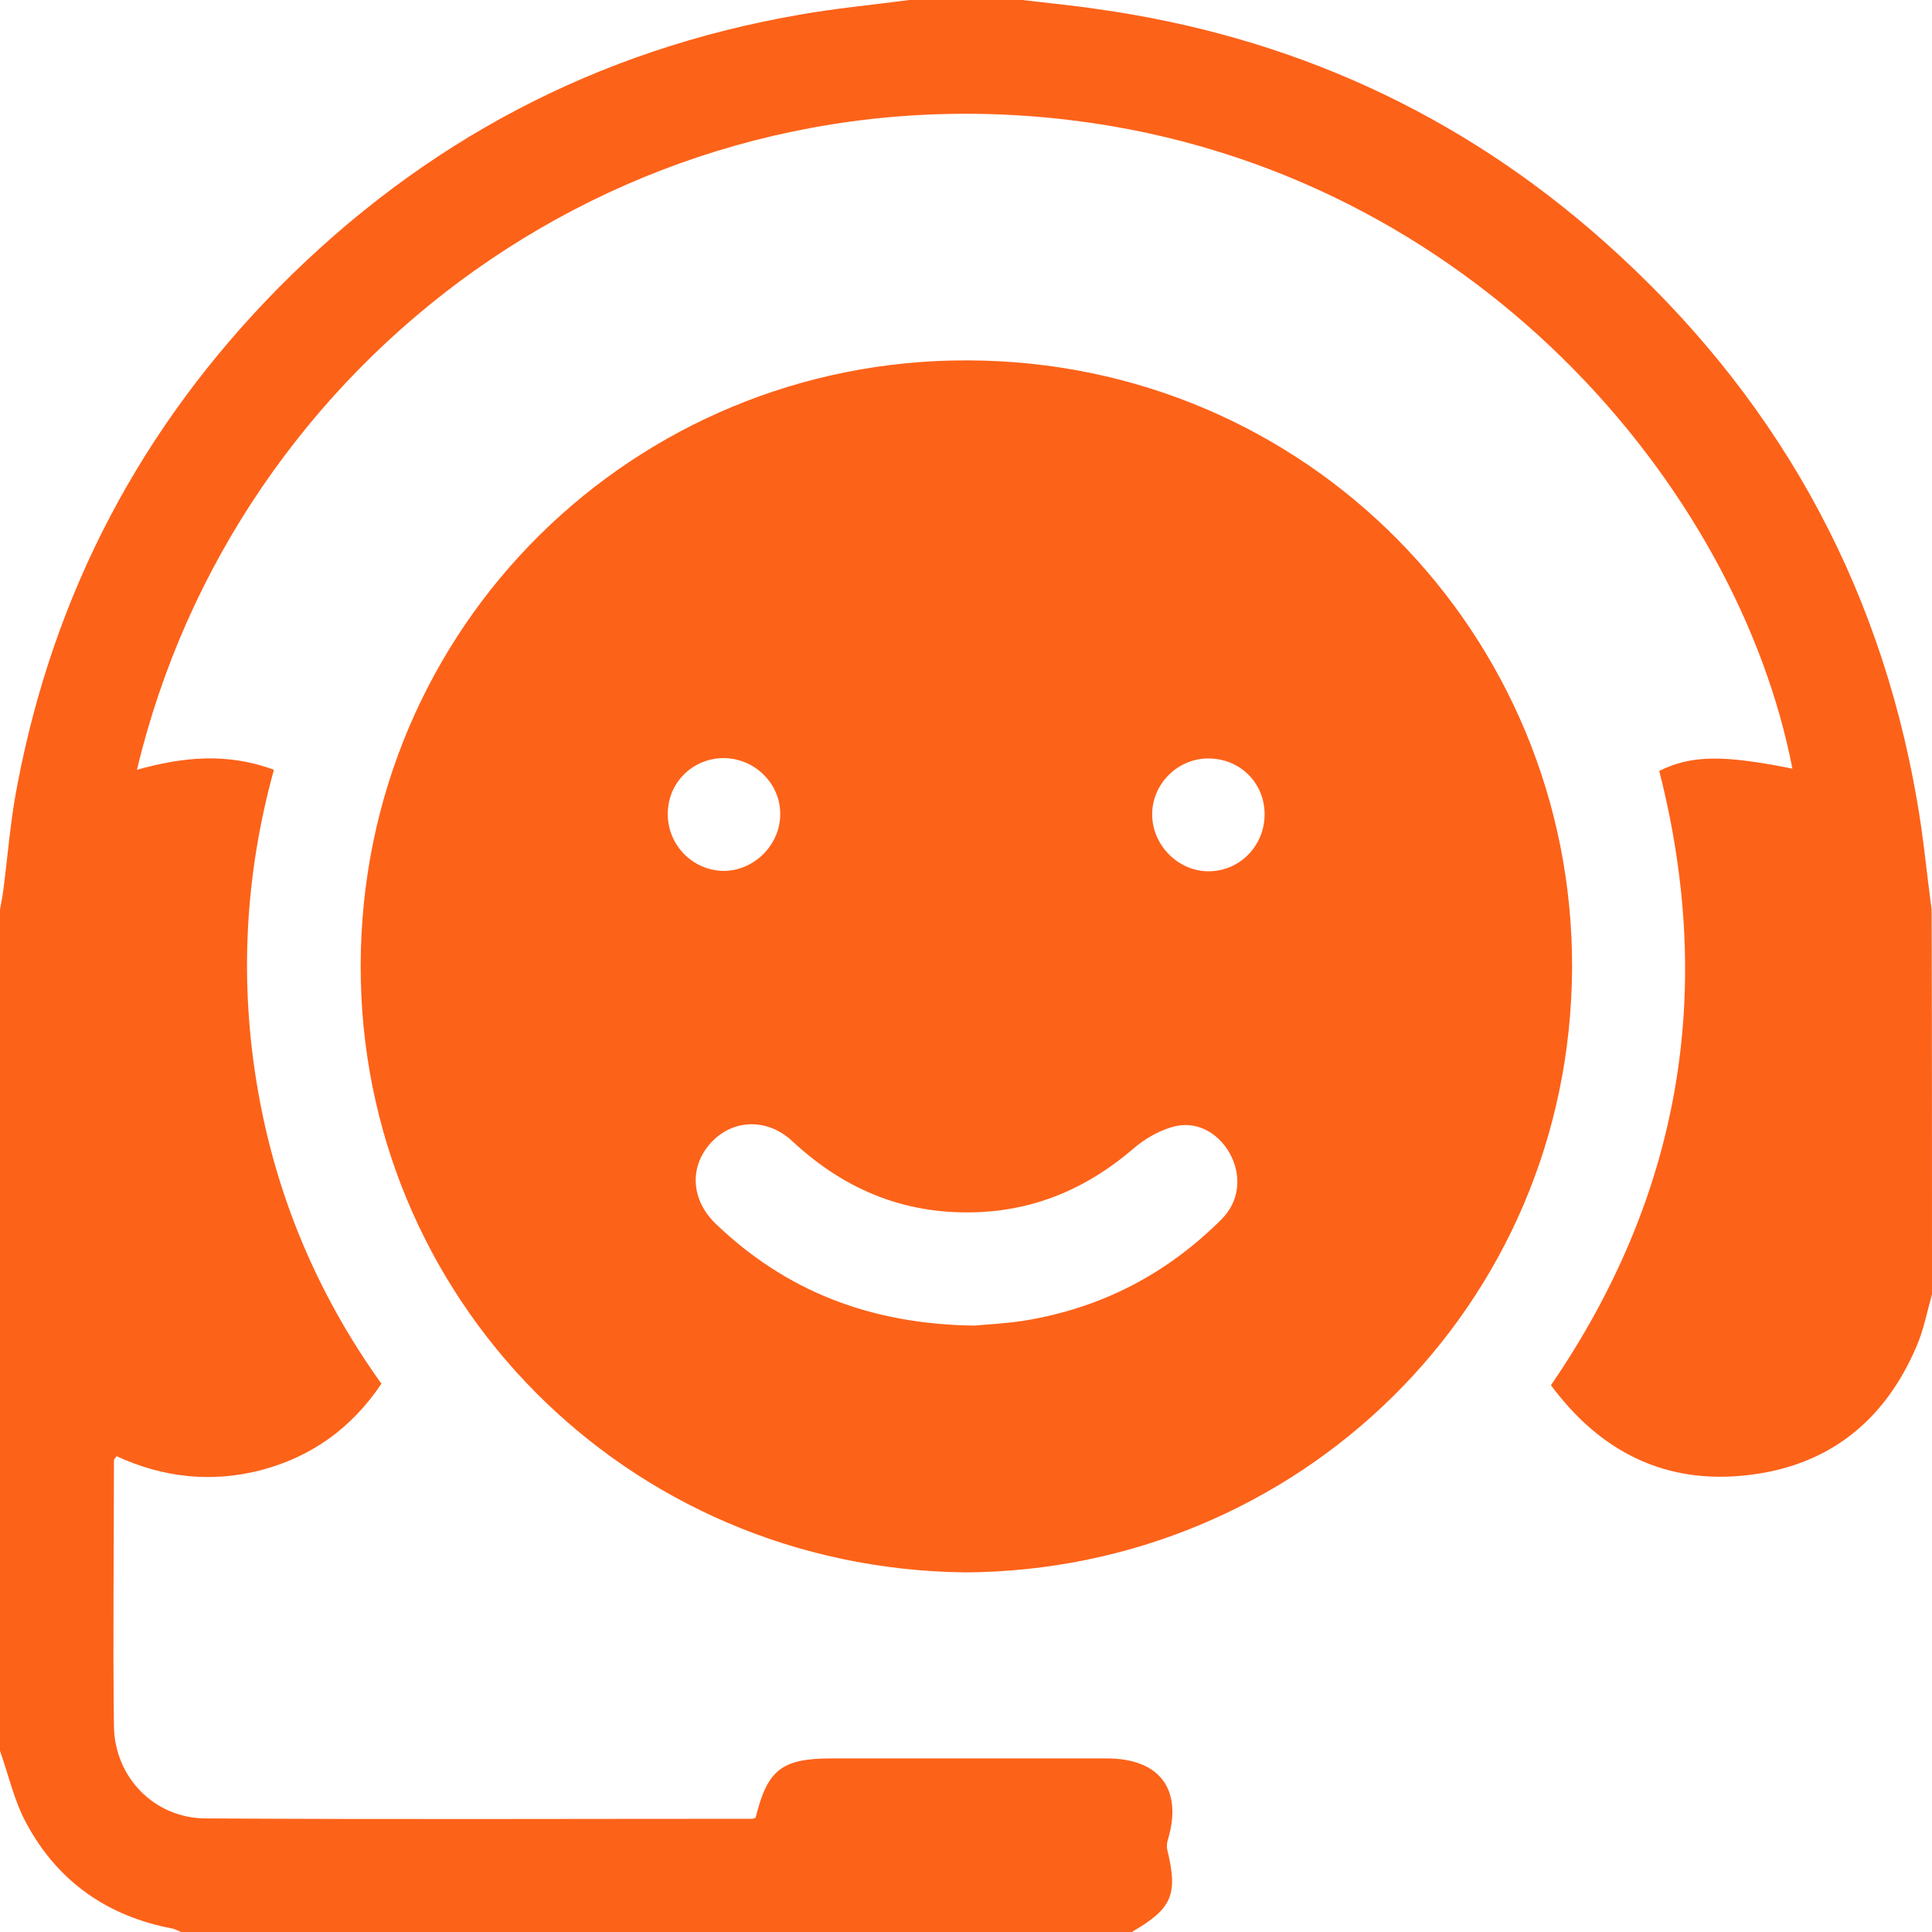
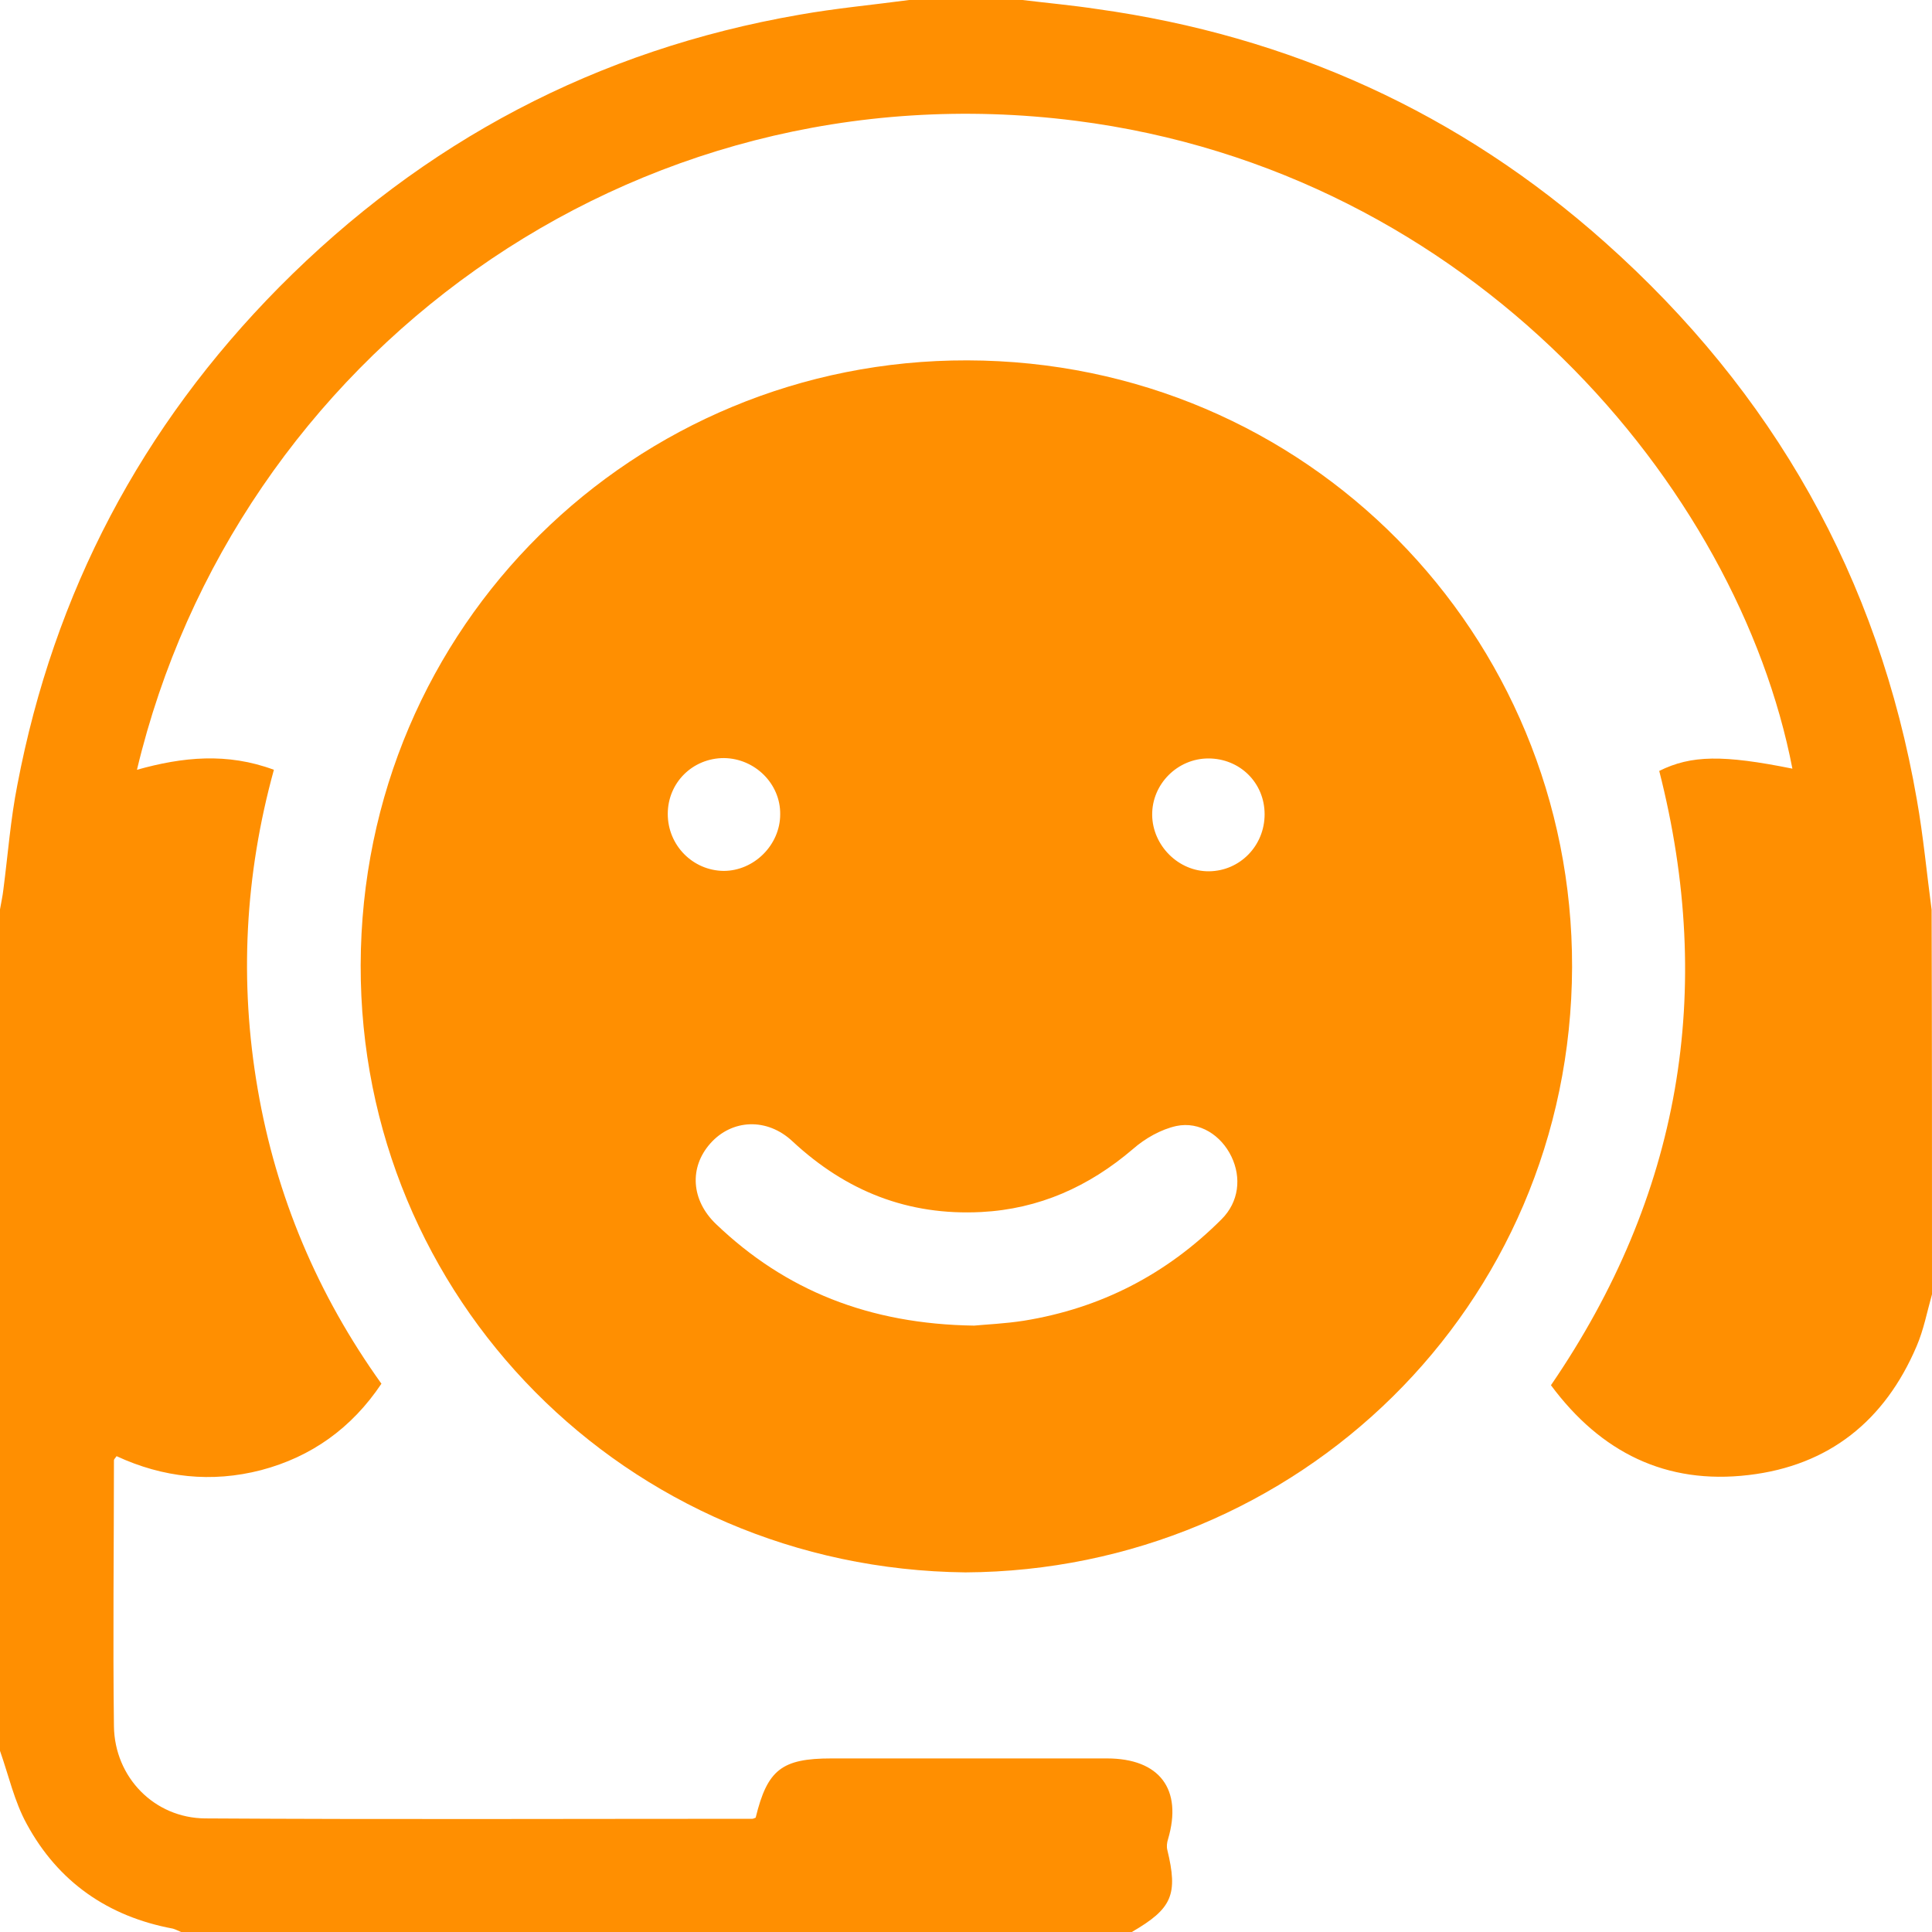
<svg xmlns="http://www.w3.org/2000/svg" width="82" height="82" viewBox="0 0 82 82" fill="none">
-   <path d="M82 54.934C81.792 55.67 81.648 56.439 81.344 57.144C79.998 60.299 77.629 62.205 74.218 62.605C70.711 63.022 67.941 61.644 65.827 58.793C71.32 50.77 72.809 42.073 70.423 32.72C71.784 32.047 73.129 32.031 76.075 32.624C73.77 20.692 62.513 7.271 45.652 5.125C26.725 2.723 9.976 15.199 5.813 32.672C7.75 32.127 9.64 31.935 11.625 32.672C10.392 37.14 10.152 41.673 10.937 46.221C11.721 50.785 13.482 54.95 16.189 58.729C14.924 60.619 13.21 61.836 11.081 62.397C8.983 62.941 6.917 62.717 4.948 61.804C4.884 61.9 4.836 61.932 4.836 61.98C4.836 65.744 4.788 69.508 4.836 73.272C4.868 75.434 6.549 77.163 8.711 77.179C16.445 77.227 24.195 77.195 31.929 77.195C31.977 77.195 32.025 77.163 32.073 77.147C32.569 75.113 33.178 74.633 35.291 74.633C39.183 74.633 43.09 74.633 46.981 74.633C49.222 74.633 50.199 75.946 49.575 78.06C49.527 78.204 49.511 78.38 49.543 78.509C50.007 80.415 49.751 81.007 48.038 82C34.587 82 21.137 82 7.686 82C7.574 81.952 7.446 81.888 7.334 81.856C4.58 81.343 2.466 79.87 1.137 77.419C0.608 76.459 0.368 75.353 0 74.312C0 62.413 0 50.497 0 38.598C0.048 38.309 0.112 38.037 0.144 37.749C0.336 36.275 0.448 34.77 0.737 33.312C2.29 25.145 6.005 18.098 11.849 12.188C17.982 6.006 25.332 2.114 33.931 0.625C35.468 0.352 37.037 0.208 38.59 0C40.191 0 41.793 0 43.394 0C44.451 0.128 45.508 0.224 46.564 0.384C54.731 1.521 61.952 4.789 68.117 10.282C75.259 16.64 79.726 24.52 81.359 33.953C81.632 35.491 81.776 37.06 81.984 38.614C82 44.043 82 49.488 82 54.934Z" fill="#FD6219" />
-   <path d="M40.976 66.737C26.533 66.577 15.276 55.062 15.308 40.968C15.34 26.538 26.949 15.263 41.056 15.295C55.483 15.327 66.756 26.938 66.724 41.048C66.676 55.494 55.051 66.657 40.976 66.737ZM41.344 56.263C41.825 56.215 42.642 56.183 43.458 56.055C46.725 55.526 49.511 54.085 51.849 51.747C52.585 51.01 52.697 49.985 52.265 49.088C51.833 48.191 50.92 47.583 49.927 47.791C49.271 47.935 48.598 48.319 48.086 48.768C46.212 50.369 44.099 51.314 41.649 51.442C38.542 51.602 35.916 50.561 33.642 48.447C32.554 47.422 31.064 47.502 30.152 48.527C29.239 49.552 29.335 50.946 30.392 51.955C33.338 54.773 36.893 56.199 41.344 56.263ZM30.728 32.175C29.399 32.175 28.342 33.217 28.342 34.546C28.342 35.875 29.399 36.948 30.712 36.964C32.009 36.964 33.114 35.859 33.114 34.562C33.13 33.264 32.041 32.191 30.728 32.175ZM53.674 34.562C53.674 33.217 52.617 32.191 51.288 32.191C49.975 32.191 48.886 33.281 48.902 34.594C48.918 35.891 50.023 36.996 51.32 36.98C52.633 36.964 53.674 35.891 53.674 34.562Z" fill="#FD6219" />
+   <path d="M82 54.934C81.792 55.67 81.648 56.439 81.344 57.144C79.998 60.299 77.629 62.205 74.218 62.605C70.711 63.022 67.941 61.644 65.827 58.793C71.32 50.77 72.809 42.073 70.423 32.72C71.784 32.047 73.129 32.031 76.075 32.624C73.77 20.692 62.513 7.271 45.652 5.125C26.725 2.723 9.976 15.199 5.813 32.672C7.75 32.127 9.64 31.935 11.625 32.672C10.392 37.14 10.152 41.673 10.937 46.221C11.721 50.785 13.482 54.95 16.189 58.729C14.924 60.619 13.21 61.836 11.081 62.397C8.983 62.941 6.917 62.717 4.948 61.804C4.884 61.9 4.836 61.932 4.836 61.98C4.836 65.744 4.788 69.508 4.836 73.272C4.868 75.434 6.549 77.163 8.711 77.179C16.445 77.227 24.195 77.195 31.929 77.195C31.977 77.195 32.025 77.163 32.073 77.147C32.569 75.113 33.178 74.633 35.291 74.633C39.183 74.633 43.09 74.633 46.981 74.633C49.222 74.633 50.199 75.946 49.575 78.06C49.527 78.204 49.511 78.38 49.543 78.509C50.007 80.415 49.751 81.007 48.038 82C34.587 82 21.137 82 7.686 82C7.574 81.952 7.446 81.888 7.334 81.856C4.58 81.343 2.466 79.87 1.137 77.419C0.608 76.459 0.368 75.353 0 74.312C0 62.413 0 50.497 0 38.598C0.048 38.309 0.112 38.037 0.144 37.749C0.336 36.275 0.448 34.77 0.737 33.312C2.29 25.145 6.005 18.098 11.849 12.188C17.982 6.006 25.332 2.114 33.931 0.625C35.468 0.352 37.037 0.208 38.59 0C40.191 0 41.793 0 43.394 0C44.451 0.128 45.508 0.224 46.564 0.384C54.731 1.521 61.952 4.789 68.117 10.282C75.259 16.64 79.726 24.52 81.359 33.953C81.632 35.491 81.776 37.06 81.984 38.614C82 44.043 82 49.488 82 54.934Z" fill="#FF8F01" />
+   <path d="M40.976 66.737C26.533 66.577 15.276 55.062 15.308 40.968C15.34 26.538 26.949 15.263 41.056 15.295C55.483 15.327 66.756 26.938 66.724 41.048C66.676 55.494 55.051 66.657 40.976 66.737ZM41.344 56.263C41.825 56.215 42.642 56.183 43.458 56.055C46.725 55.526 49.511 54.085 51.849 51.747C52.585 51.01 52.697 49.985 52.265 49.088C51.833 48.191 50.92 47.583 49.927 47.791C49.271 47.935 48.598 48.319 48.086 48.768C46.212 50.369 44.099 51.314 41.649 51.442C38.542 51.602 35.916 50.561 33.642 48.447C32.554 47.422 31.064 47.502 30.152 48.527C29.239 49.552 29.335 50.946 30.392 51.955C33.338 54.773 36.893 56.199 41.344 56.263ZM30.728 32.175C29.399 32.175 28.342 33.217 28.342 34.546C28.342 35.875 29.399 36.948 30.712 36.964C32.009 36.964 33.114 35.859 33.114 34.562C33.13 33.264 32.041 32.191 30.728 32.175ZM53.674 34.562C53.674 33.217 52.617 32.191 51.288 32.191C49.975 32.191 48.886 33.281 48.902 34.594C48.918 35.891 50.023 36.996 51.32 36.98C52.633 36.964 53.674 35.891 53.674 34.562Z" fill="#FF8F01" />
</svg>
